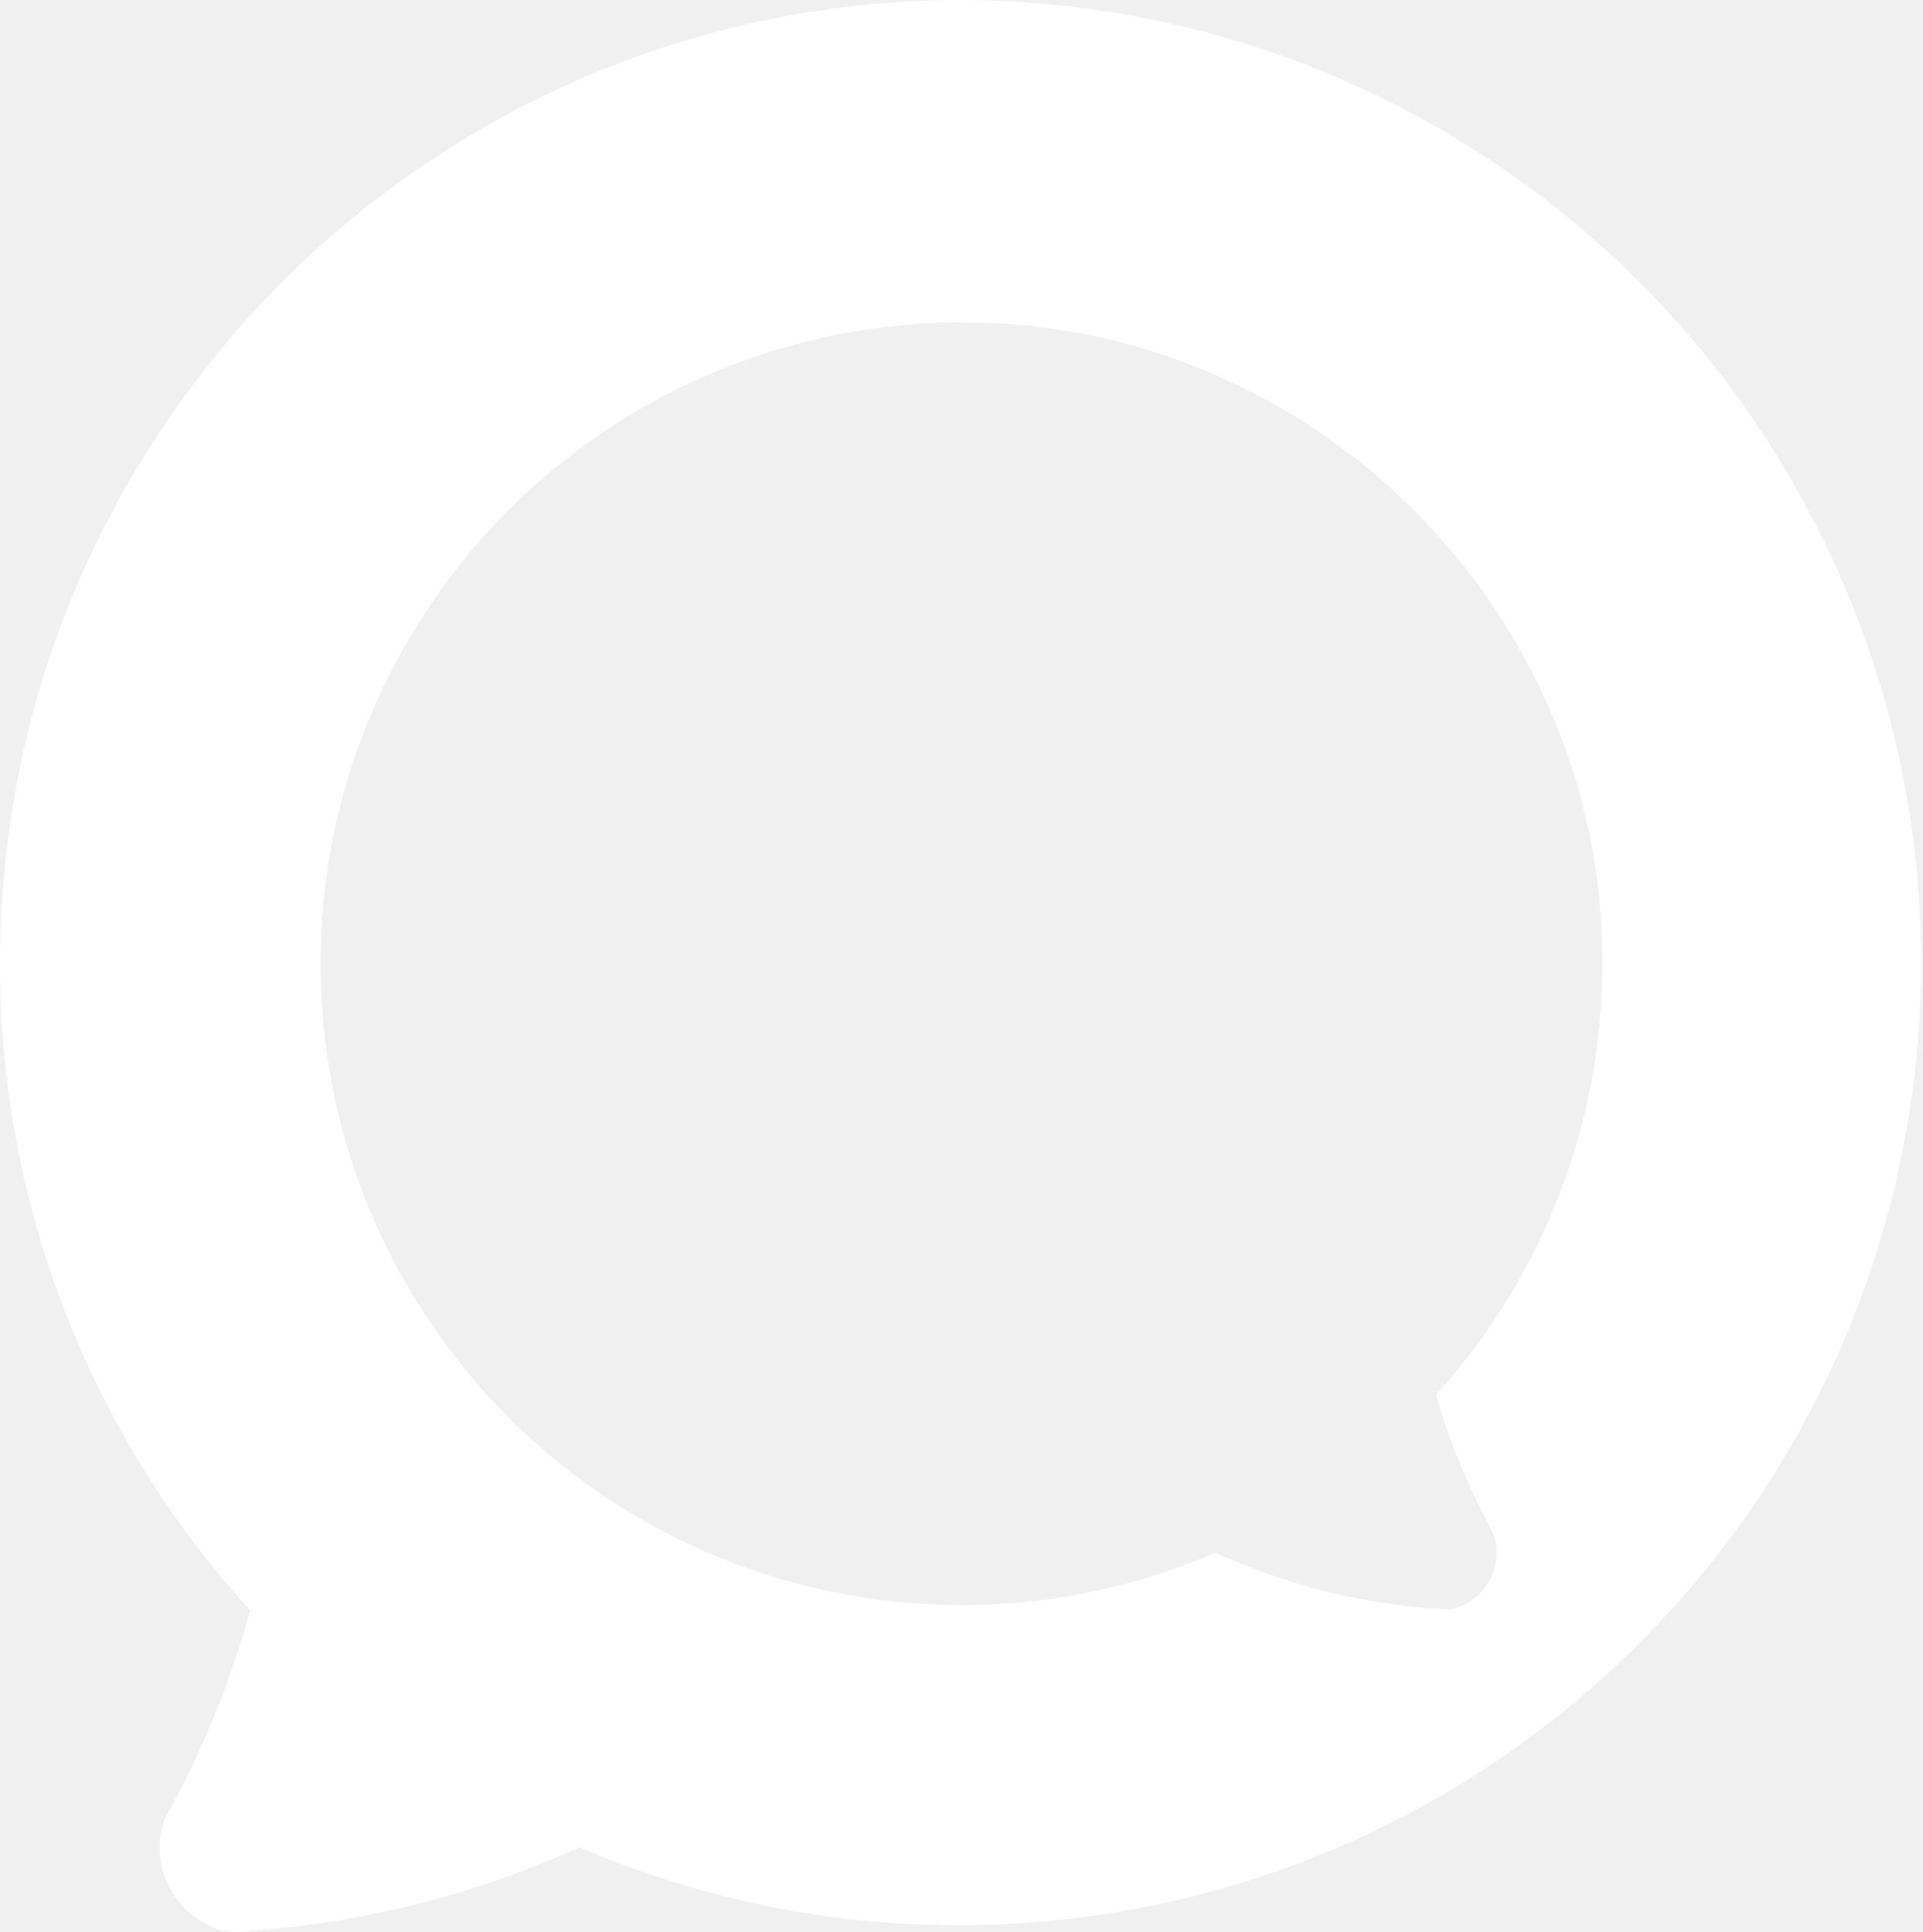
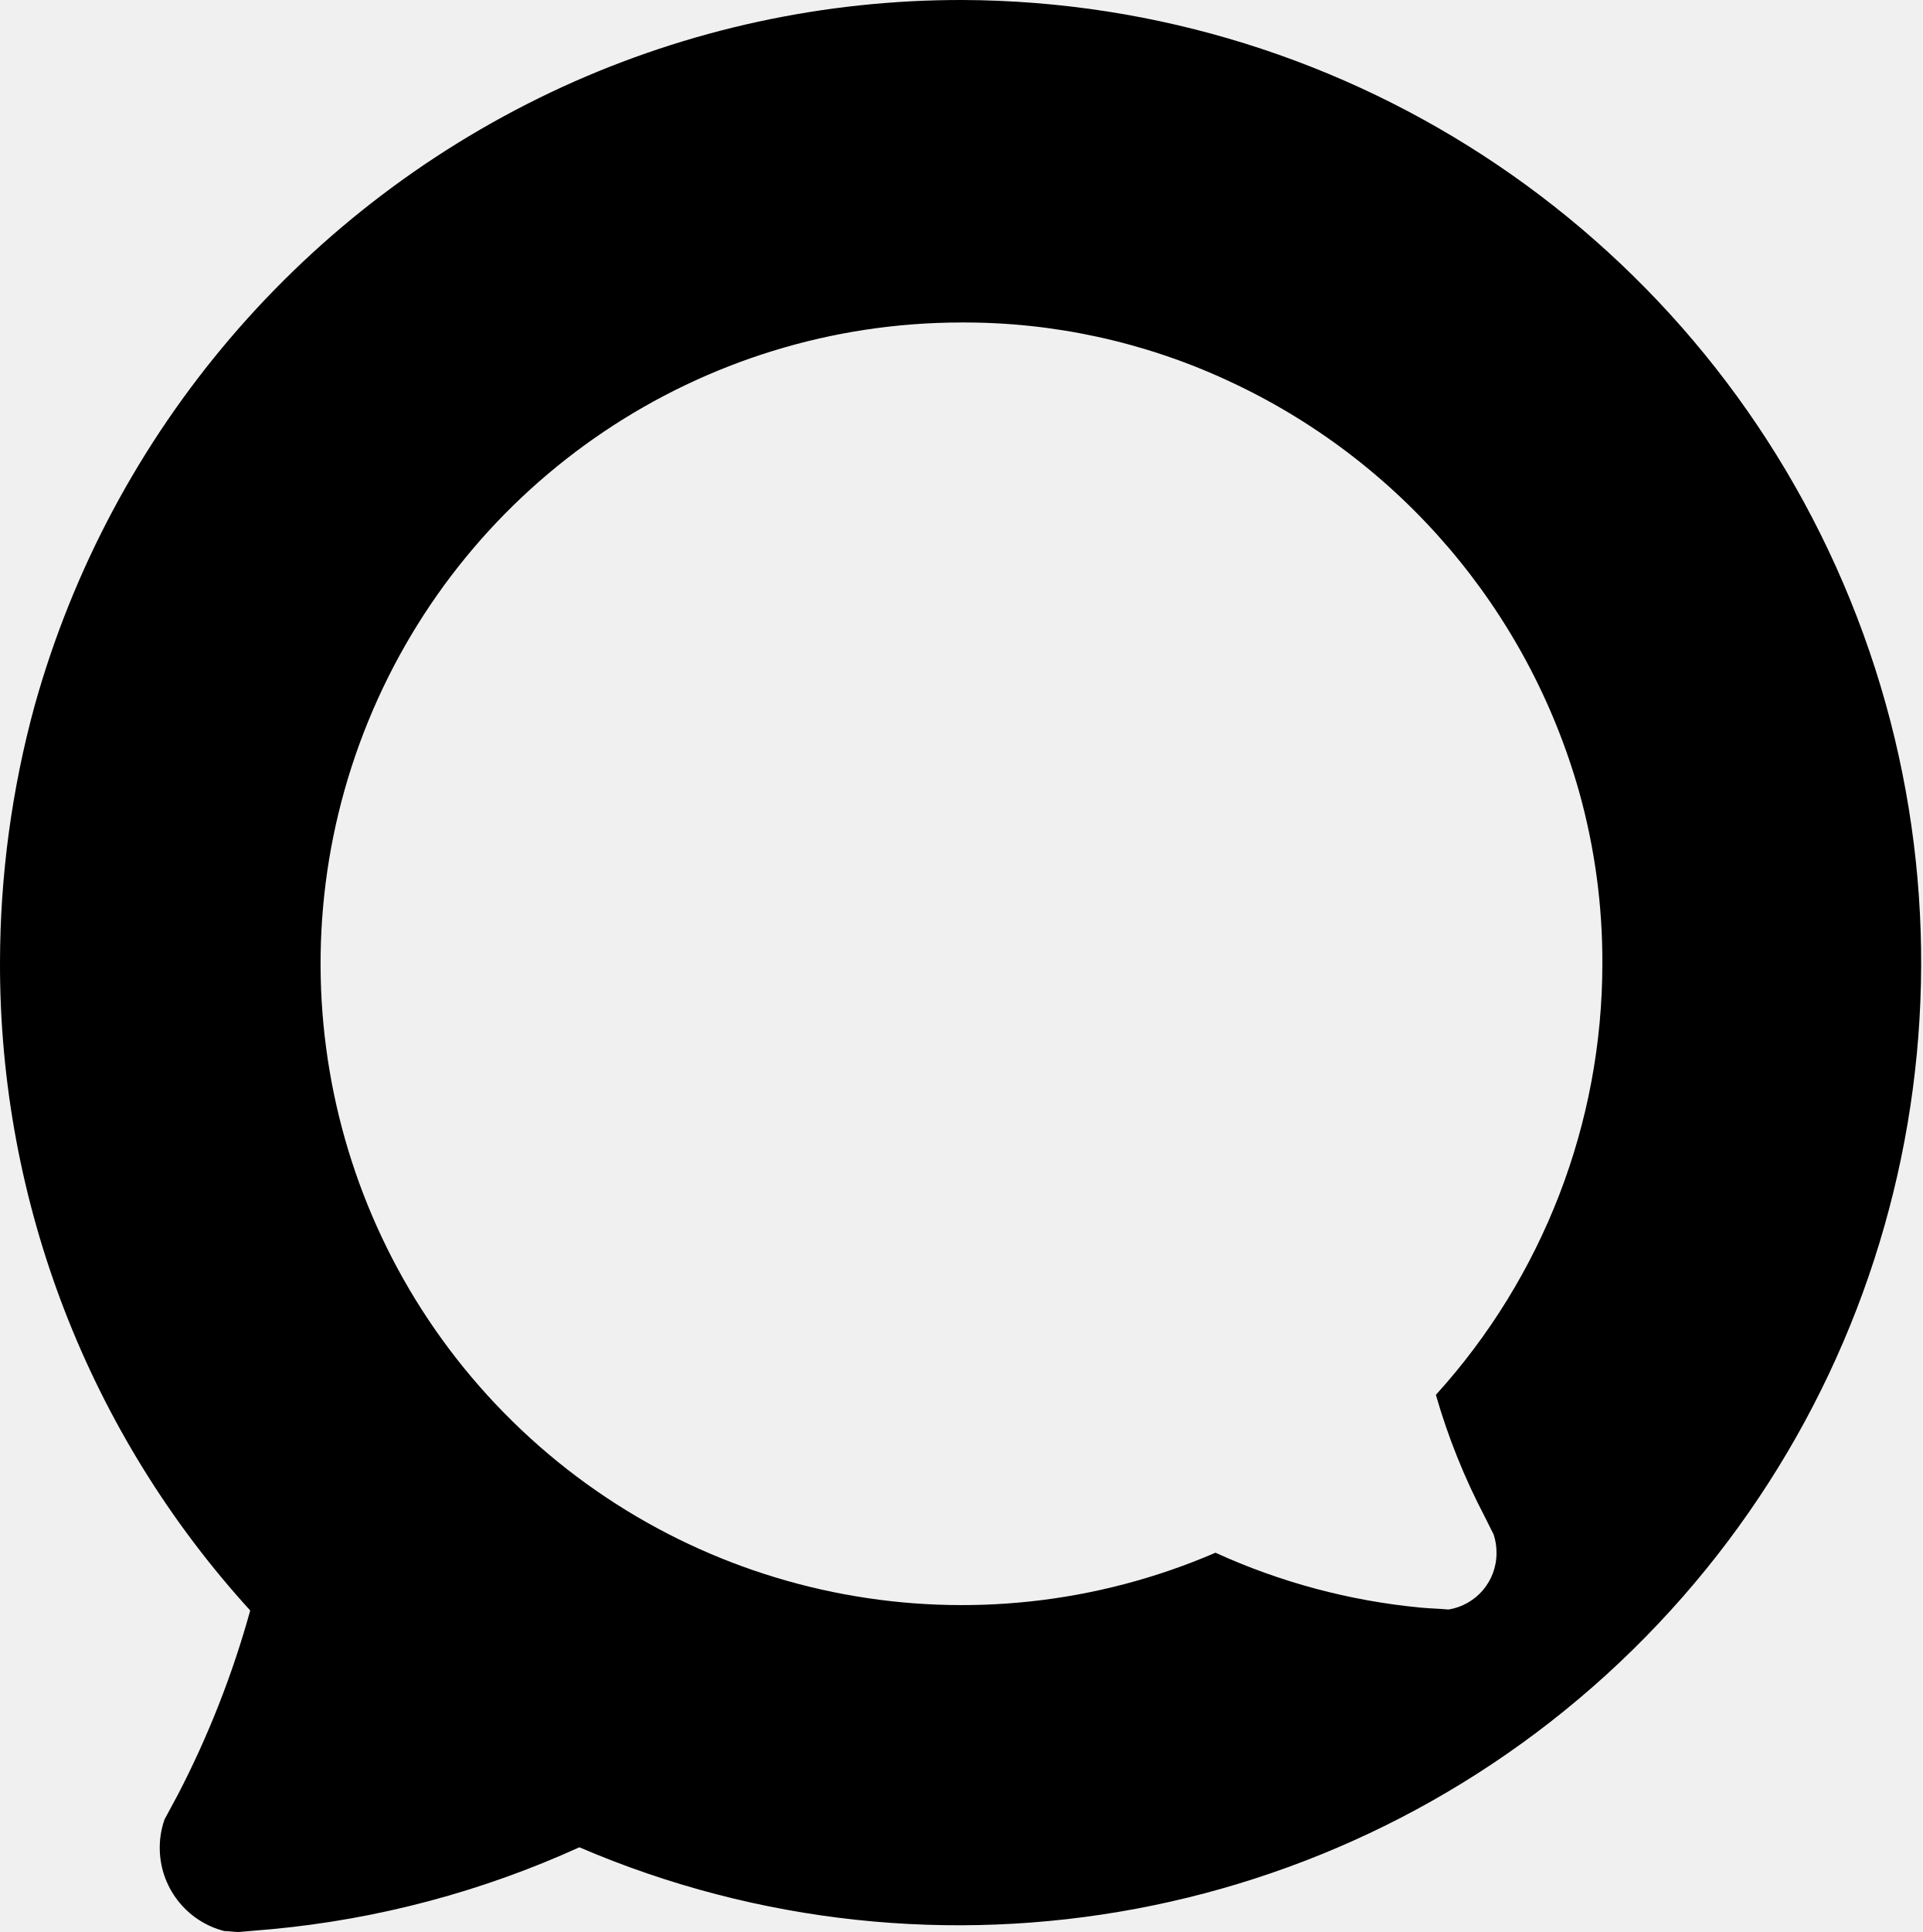
<svg xmlns="http://www.w3.org/2000/svg" id="Componente_8_1" data-name="Componente 8 – 1" width="19.978" height="20.07" viewBox="0 0 19.978 20.07">
-   <path id="Caminho_3365" data-name="Caminho 3365" d="M21.06,17.55a9.945,9.945,0,0,0-4.15.9,10.047,10.047,0,0,0-5.49,6.43,10.182,10.182,0,0,0-.36,2.67,9.958,9.958,0,0,0,2.6,6.73,9.846,9.846,0,0,1-.75,1.91h0c-.05.09-.09.17-.14.26h0a.881.881,0,0,0-.05.29.892.892,0,0,0,.67.87c.05,0,.1.01.15.01l.35-.03a9.962,9.962,0,0,0,3.19-.85,10,10,0,1,0,3.98-19.19Zm5.43,15.76h0l.09.18h0a.582.582,0,0,1,.03.19.592.592,0,0,1-.5.59h0c-.1-.01-.19-.01-.29-.02a6.648,6.648,0,0,1-2.13-.57A6.662,6.662,0,1,1,21.05,20.9a6.515,6.515,0,0,1,2.76.6,6.713,6.713,0,0,1,3.66,4.28,6.538,6.538,0,0,1,.24,1.78,6.667,6.667,0,0,1-1.73,4.48A6.74,6.74,0,0,0,26.49,33.31Z" transform="translate(-11.06 -17.55)" fill="#fff" />
+   <path id="Caminho_3365" data-name="Caminho 3365" d="M21.06,17.55a9.945,9.945,0,0,0-4.15.9,10.047,10.047,0,0,0-5.49,6.43,10.182,10.182,0,0,0-.36,2.67,9.958,9.958,0,0,0,2.6,6.73,9.846,9.846,0,0,1-.75,1.91h0c-.05.09-.09.17-.14.26h0a.881.881,0,0,0-.05.29.892.892,0,0,0,.67.87c.05,0,.1.01.15.01l.35-.03a9.962,9.962,0,0,0,3.19-.85,10,10,0,1,0,3.98-19.19Zm5.43,15.76h0l.09.18h0a.582.582,0,0,1,.03.19.592.592,0,0,1-.5.59h0c-.1-.01-.19-.01-.29-.02a6.648,6.648,0,0,1-2.13-.57A6.662,6.662,0,1,1,21.05,20.9a6.515,6.515,0,0,1,2.76.6,6.713,6.713,0,0,1,3.66,4.28,6.538,6.538,0,0,1,.24,1.78,6.667,6.667,0,0,1-1.73,4.48A6.74,6.74,0,0,0,26.49,33.31Z" transform="translate(-11.06 -17.55)" fill="content" />
</svg>
